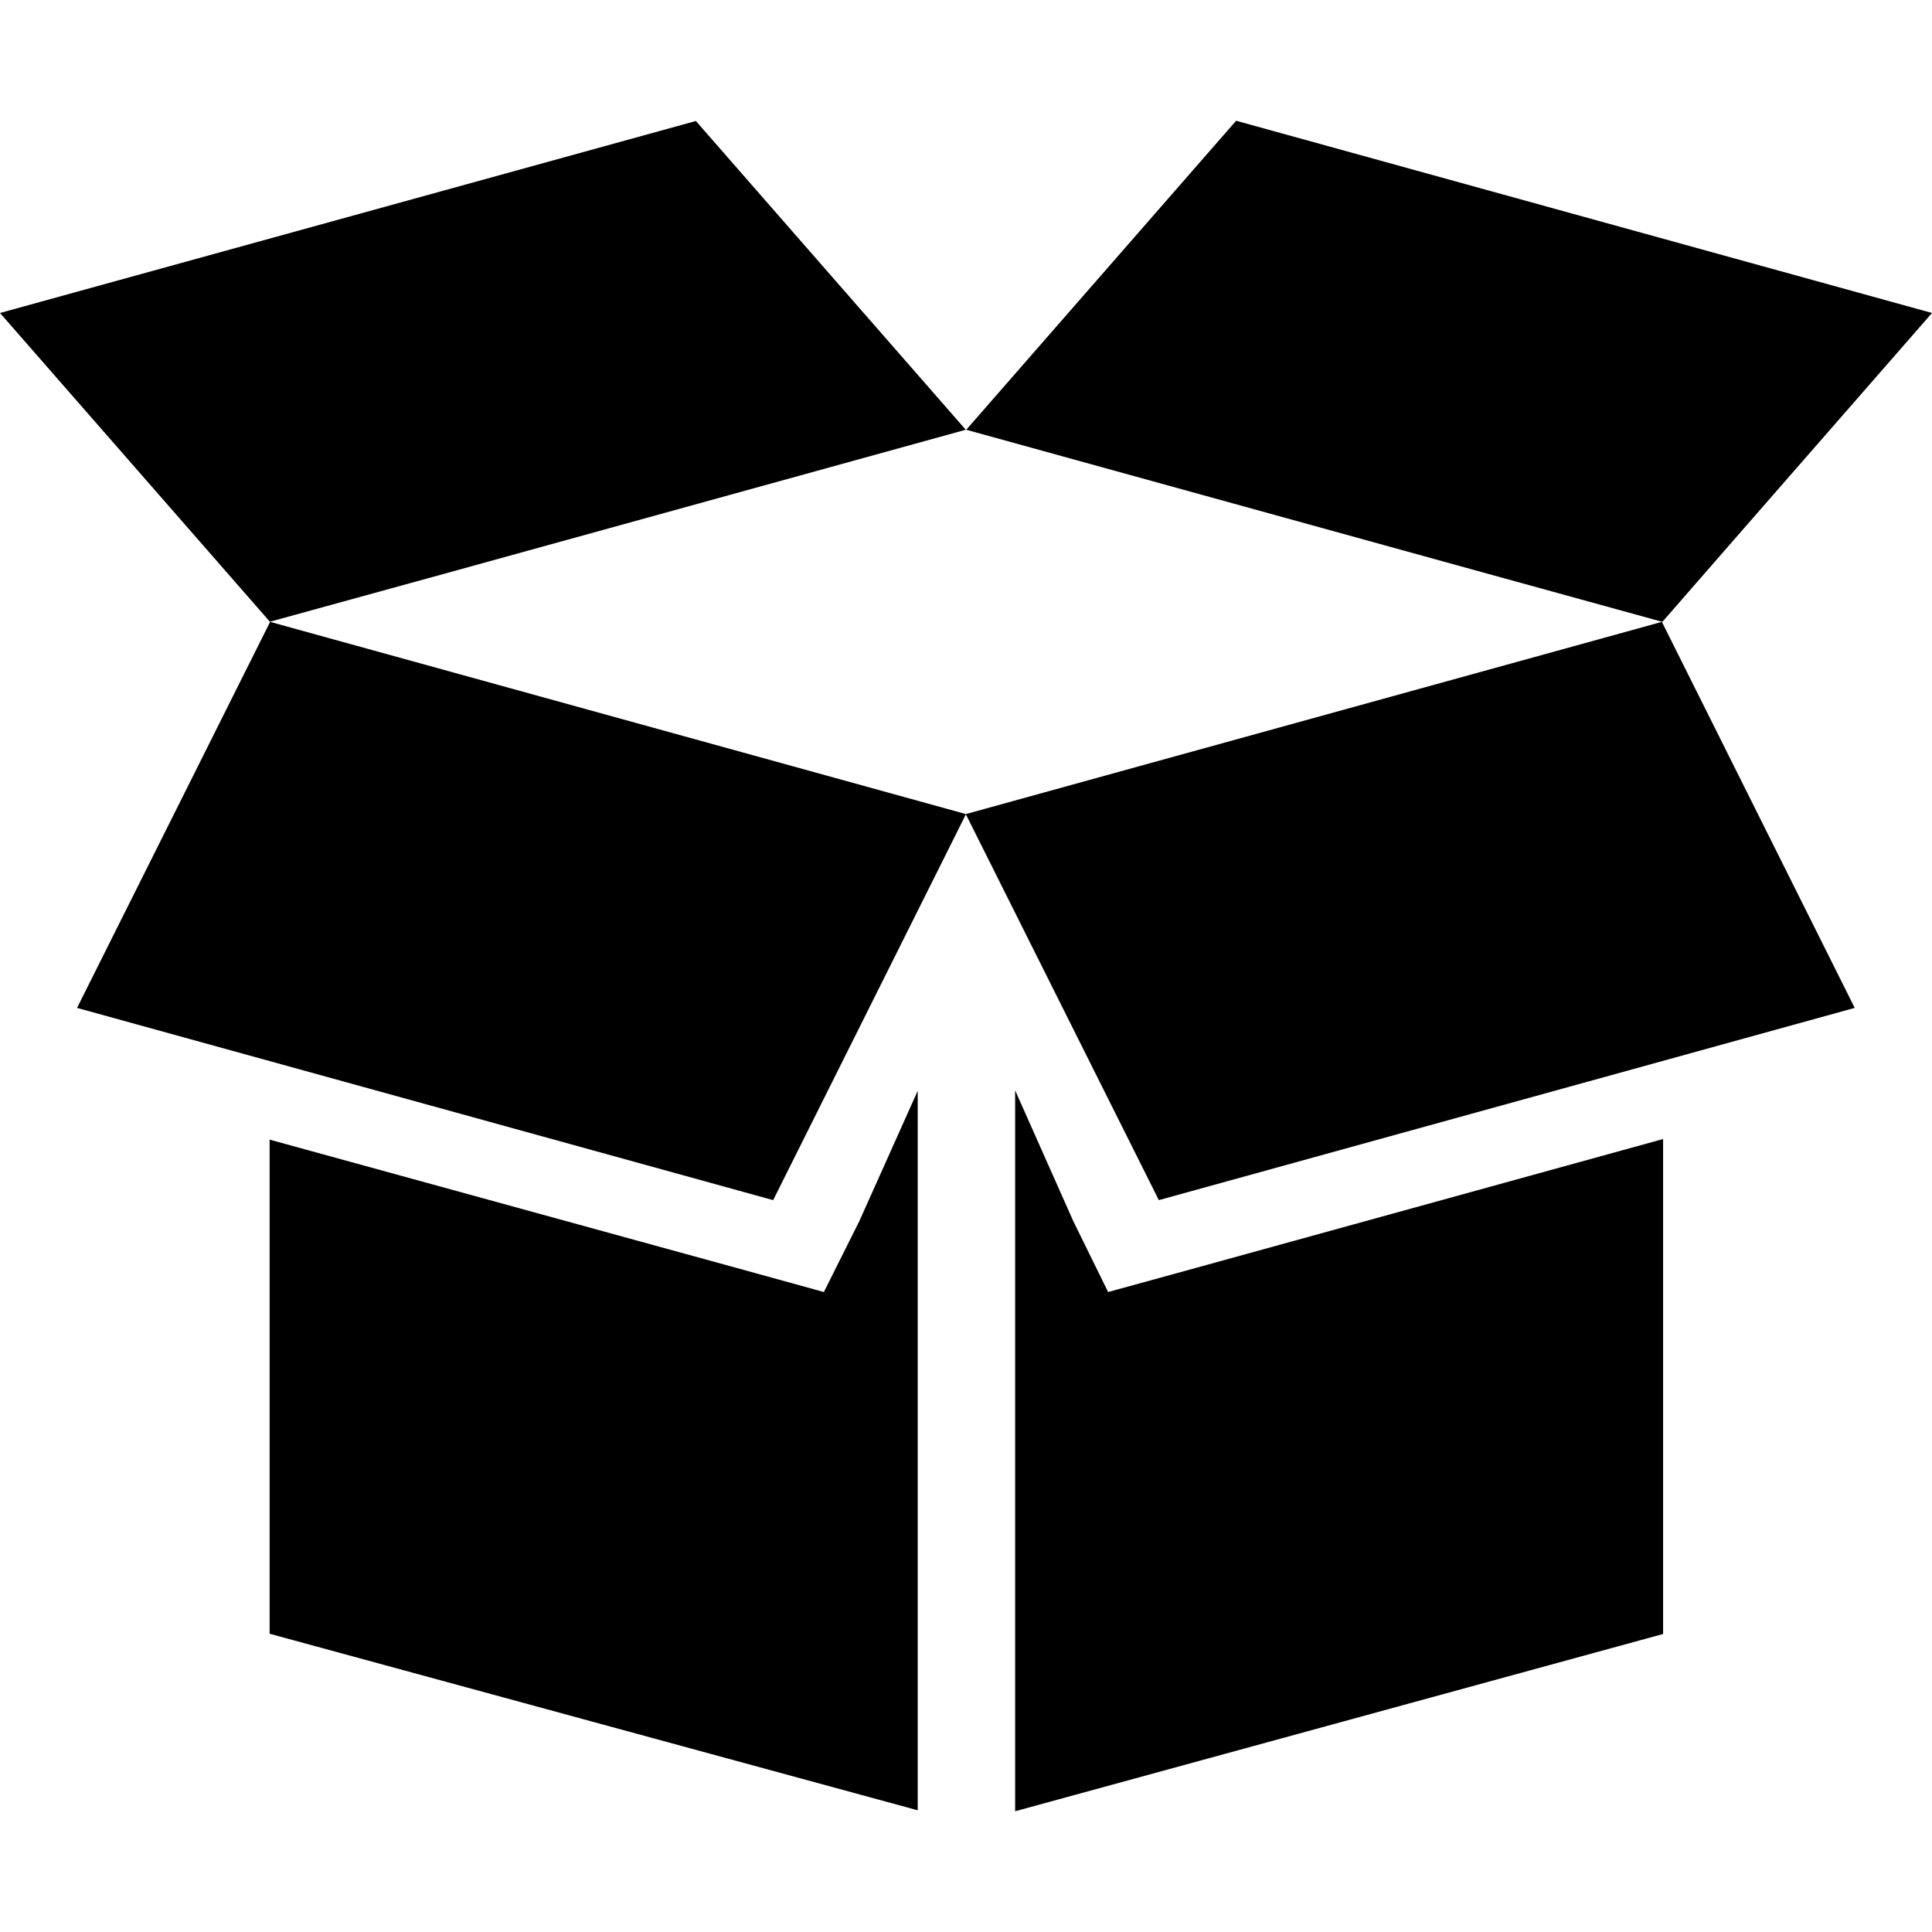
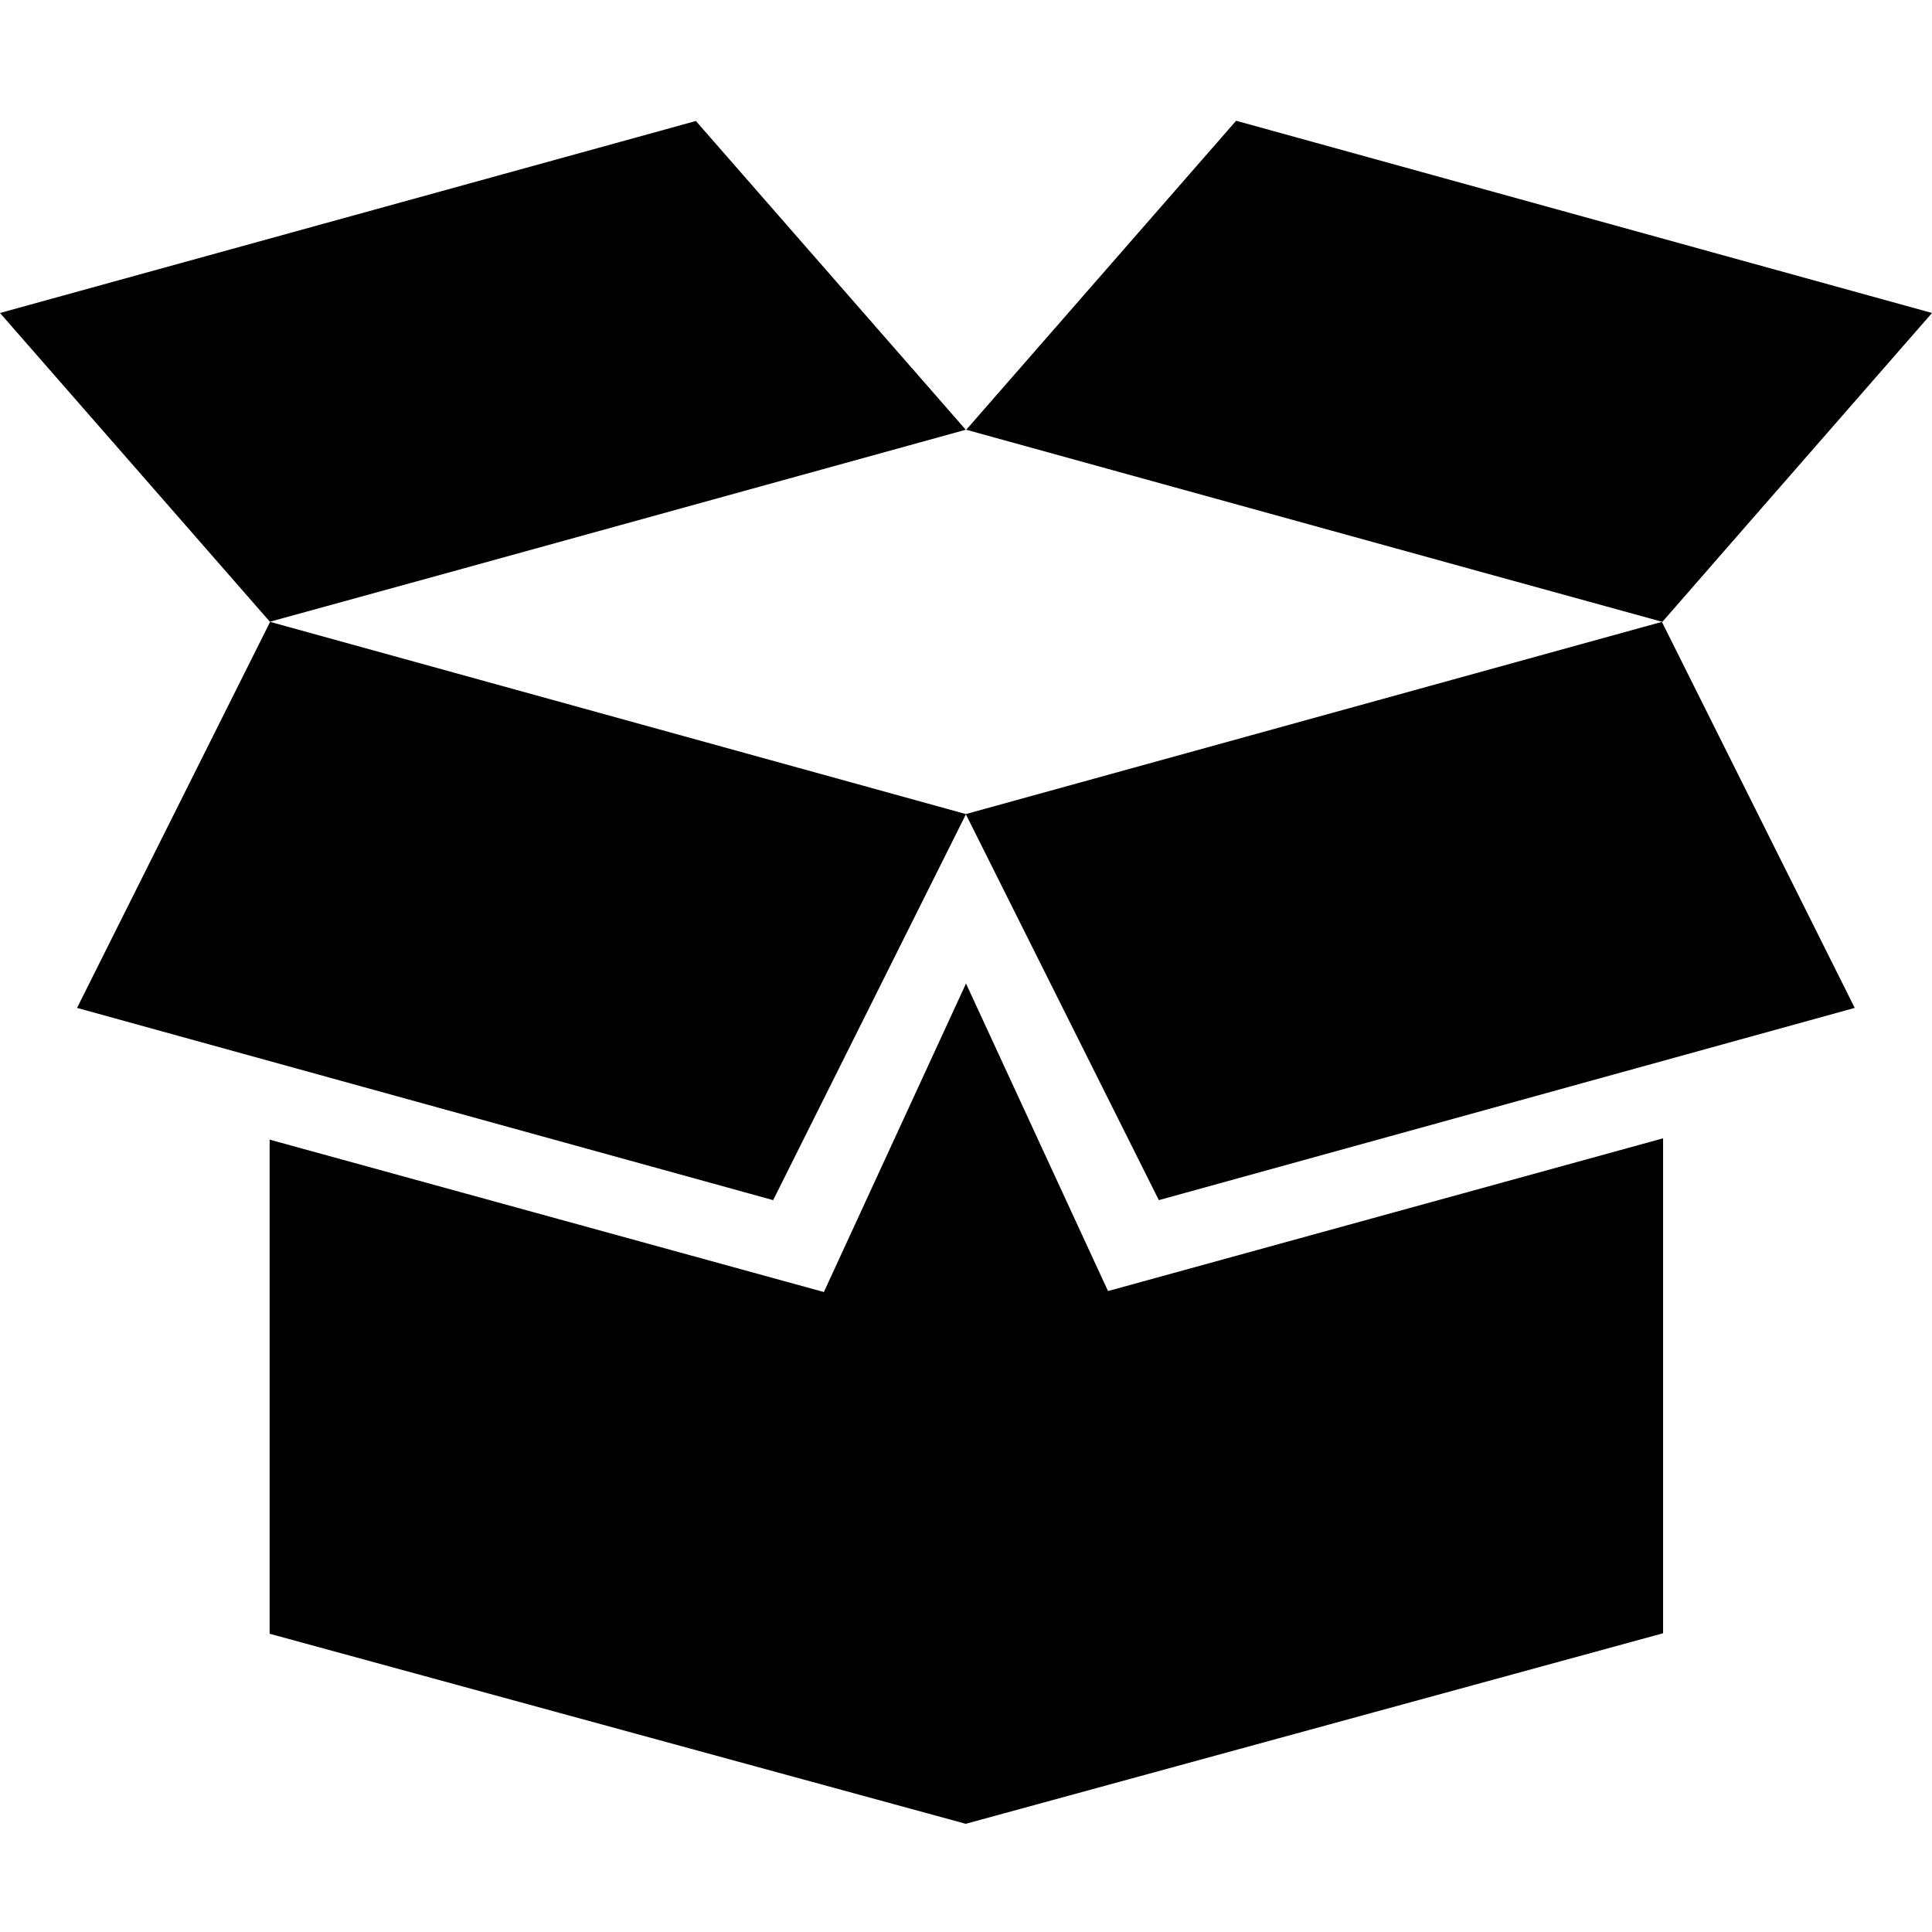
<svg xmlns="http://www.w3.org/2000/svg" version="1.1" x="0" y="0" width="16" height="16" viewBox="0, 0, 16, 16">
  <g id="Background">
    <rect x="0" y="0" width="16" height="16" fill="#000000" fill-opacity="0" />
  </g>
  <g id="Background" />
  <g id="Layer_1">
-     <path d="M7.117,10.112 L6.823,10.7 L6.189,10.525 L2.233,9.438 L2.233,13.53 L7.6,14.992 L7.6,9.034 L7.117,10.112 z" fill="#000000" />
-     <path d="M9.177,10.7 L8.888,10.112 L8.407,9.03 L8.407,15 L13.773,13.532 L13.773,9.433 L9.814,10.525 L9.177,10.7 z" fill="#000000" />
+     <path d="M8,8.145 L9.176,10.692 L13.773,9.427 L13.773,13.526 L7.998,15.104 L2.233,13.53 L2.233,9.438 L6.823,10.7 L8,8.145 z" fill="#000000" />
    <path d="M9.597,9.939 L15.36,8.347 L13.763,5.15 L7.998,6.742 L9.597,9.939 z" fill="#000000" />
    <path d="M6.403,9.939 L8,6.742 L2.237,5.15 L0.638,8.347 L6.403,9.939 z" fill="#000000" />
    <path d="M14.333,4.501 L16,2.592 L10.237,1 L8.002,3.559 L12.264,4.736 L13.767,5.15 L14.333,4.501 z" fill="#000000" />
-     <path d="M3.736,4.736 L7.998,3.559 L5.763,1.002 L0,2.592 L1.667,4.499 L2.235,5.149 L3.736,4.736 z" fill="#000000" />
+     <path d="M3.736,4.736 L7.998,3.559 L5.763,1.002 L-0,2.592 L1.667,4.499 L2.235,5.149 L3.736,4.736 z" fill="#000000" />
  </g>
</svg>
